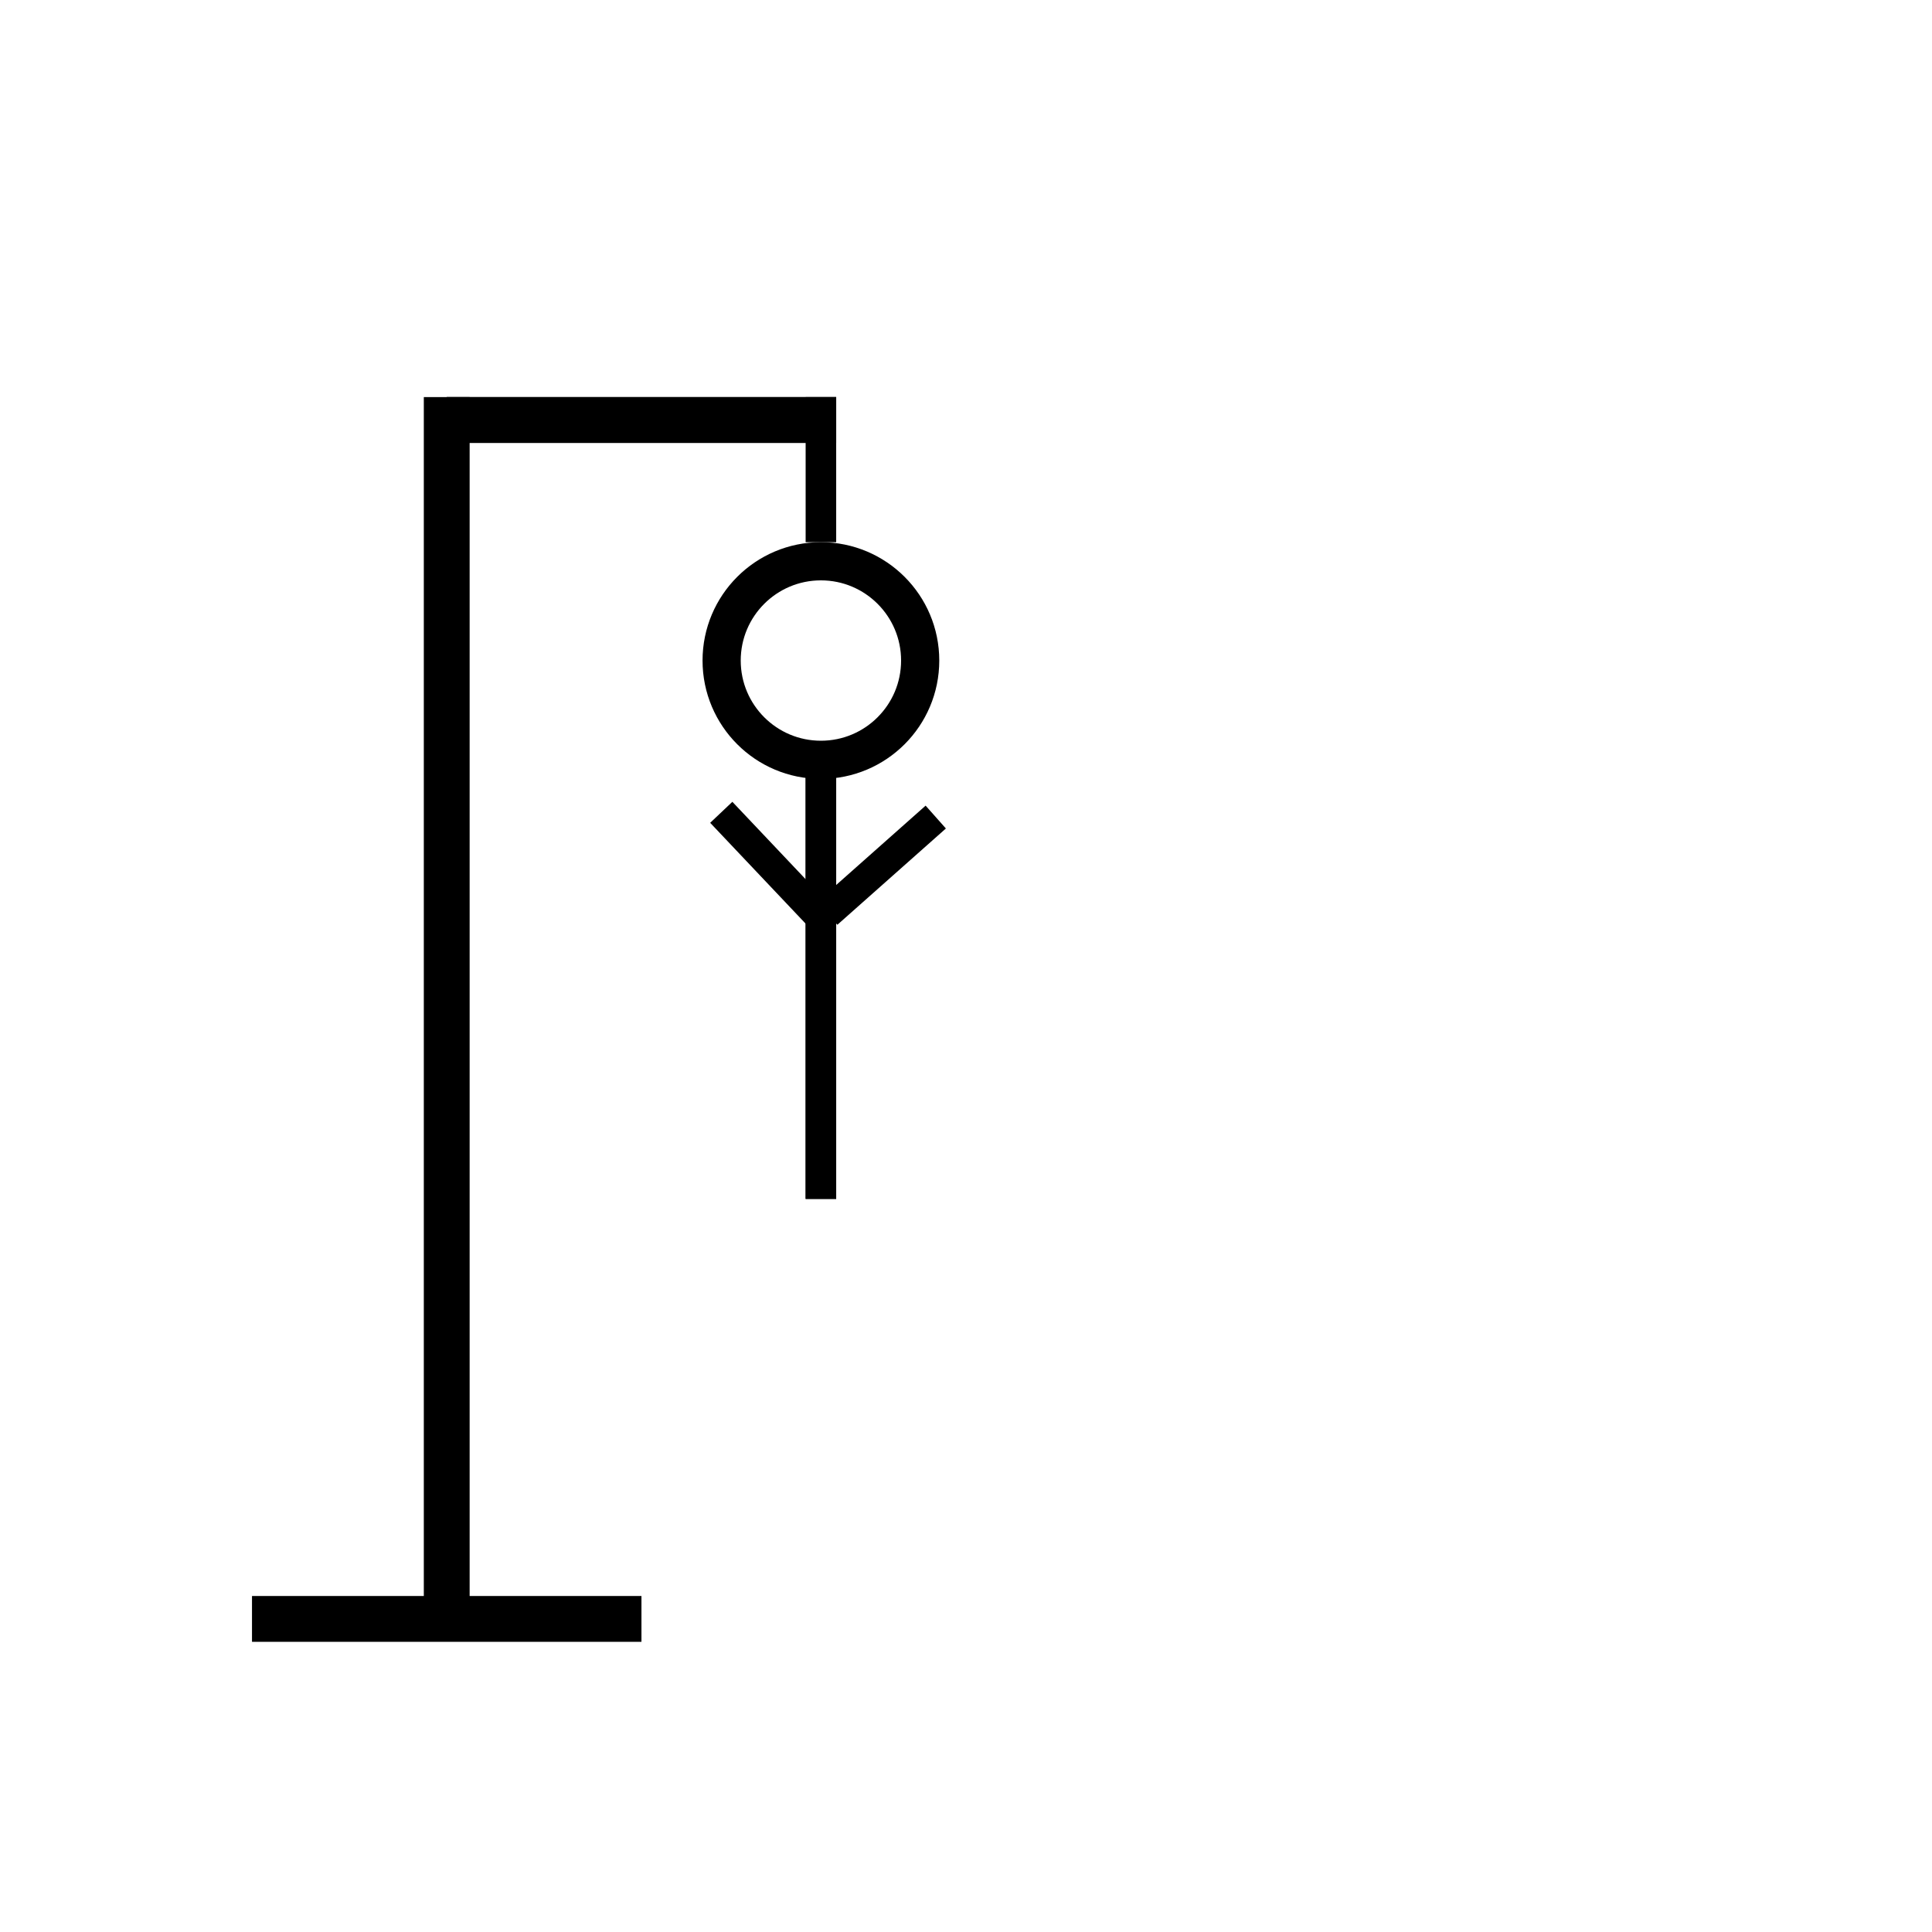
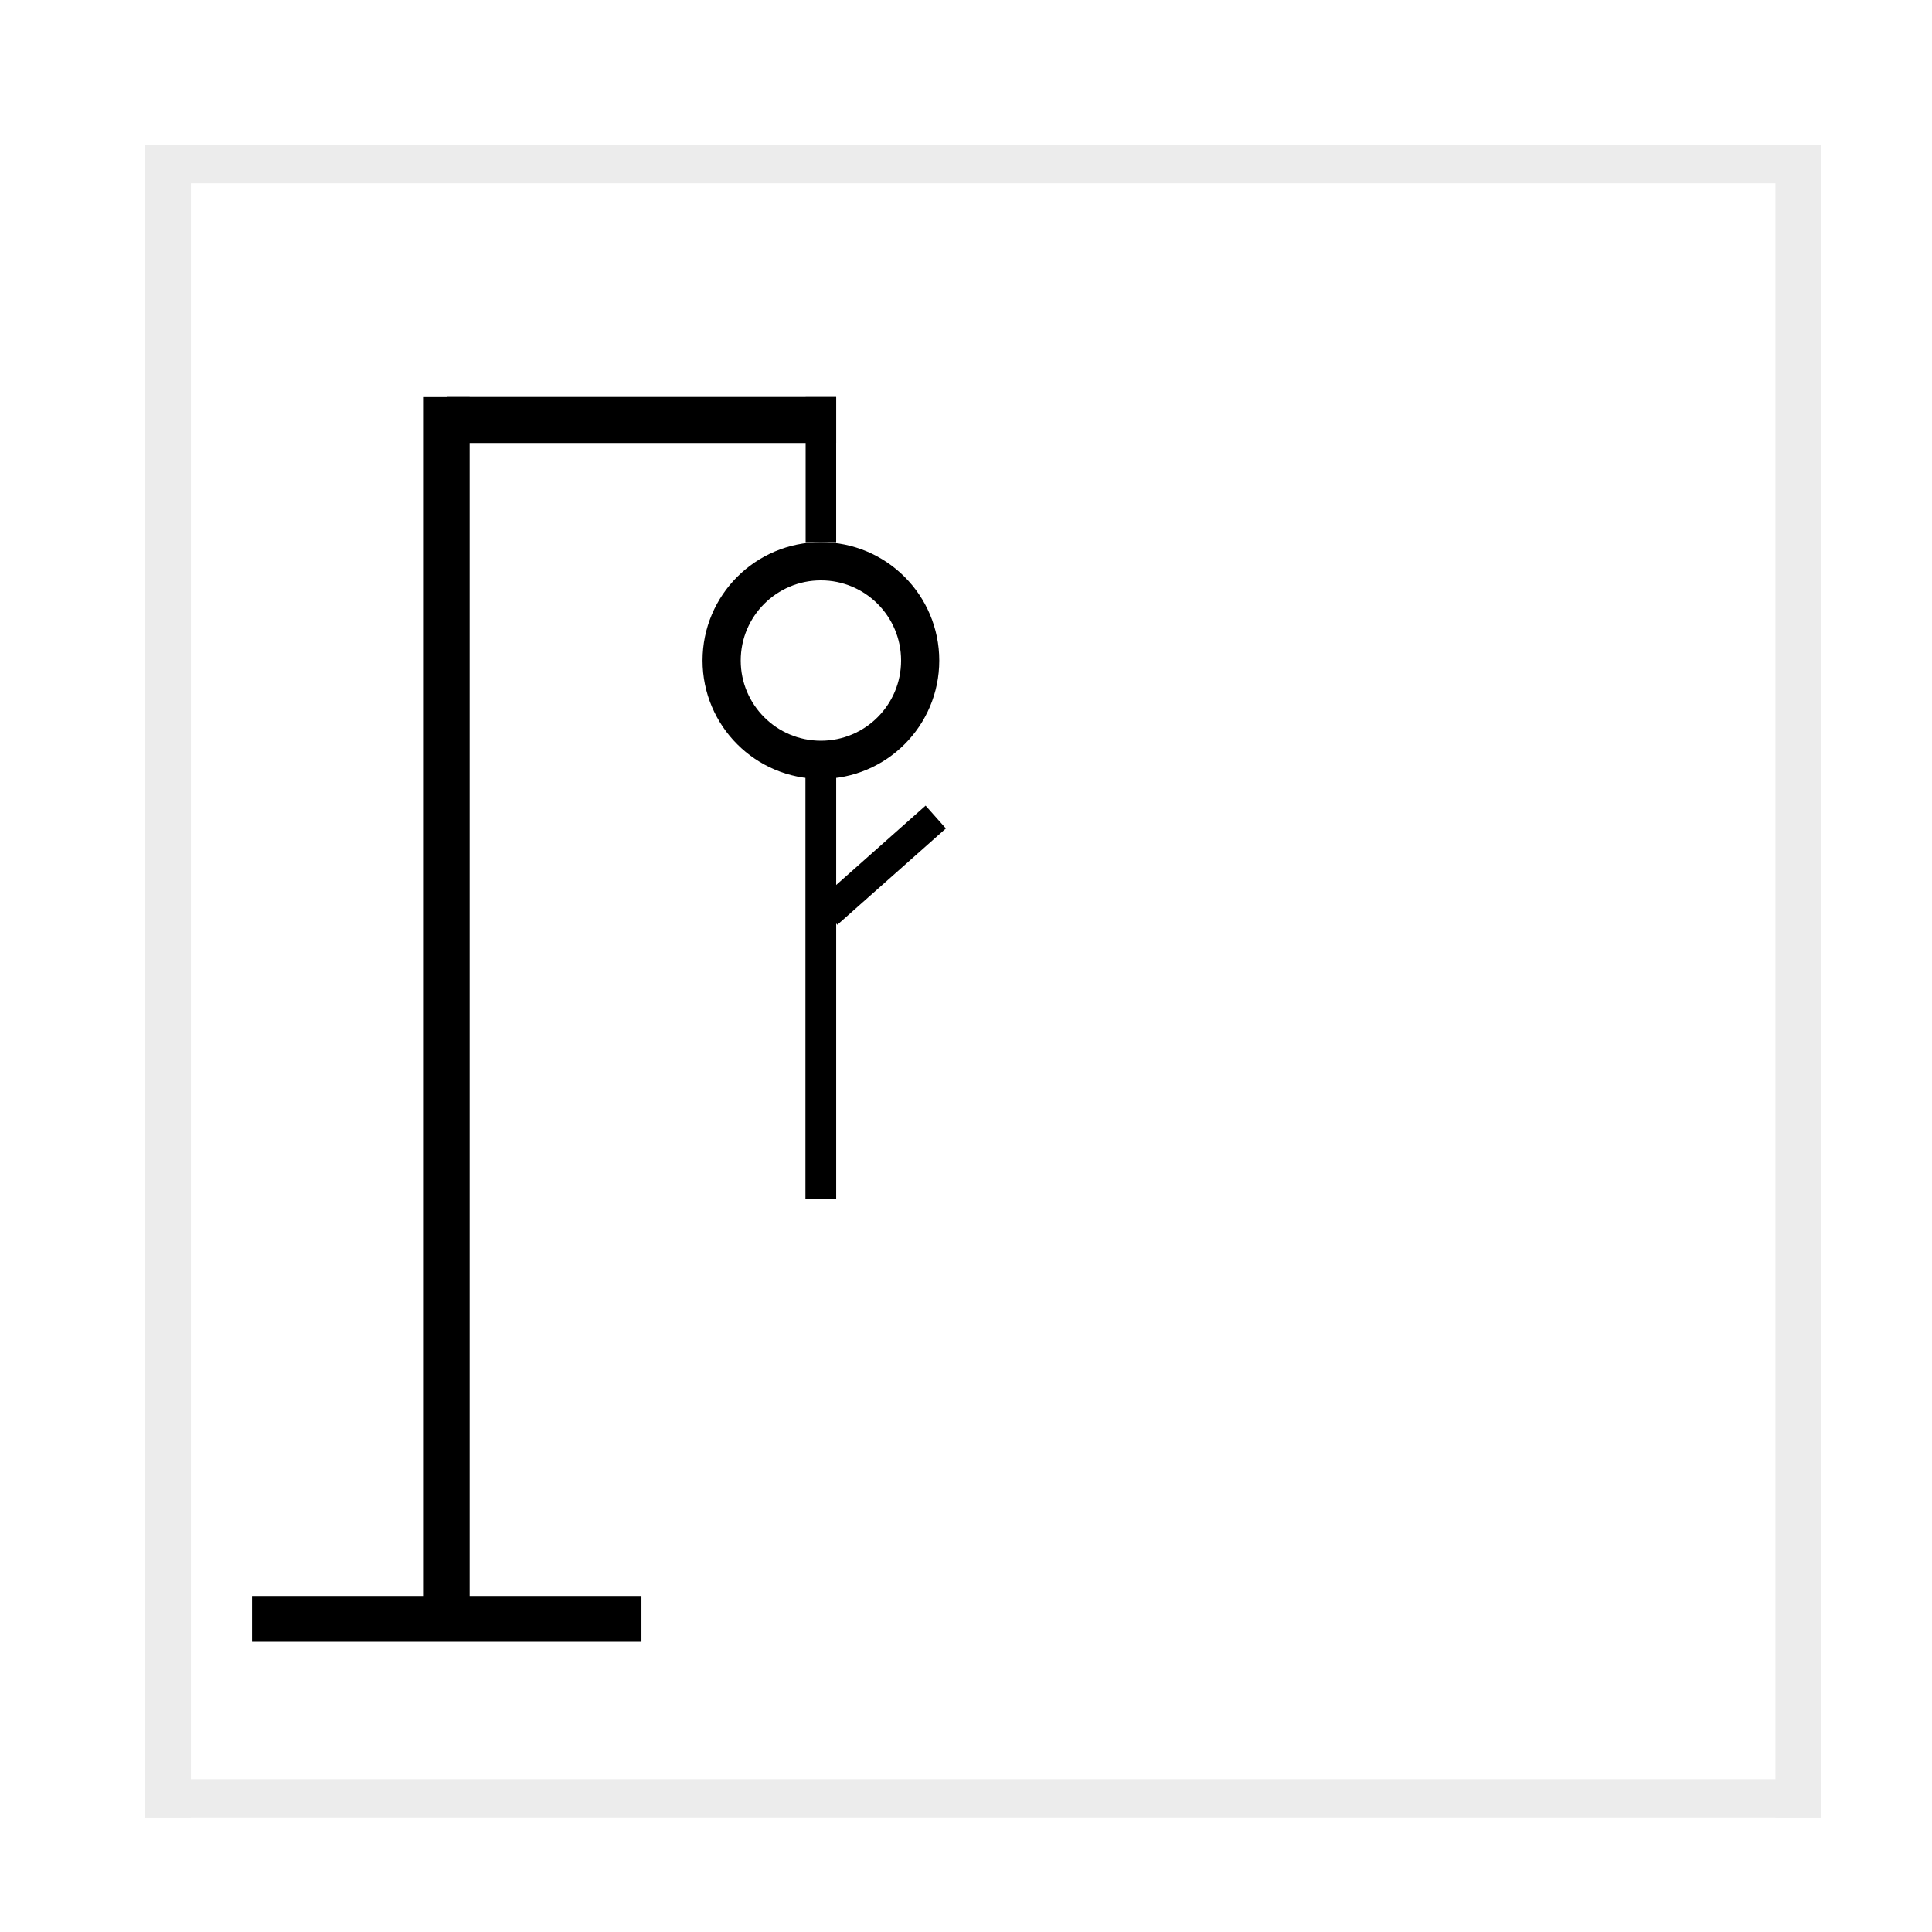
<svg xmlns="http://www.w3.org/2000/svg" width="506" height="506" fill="none">
  <path fill="#fff" d="M0 0h506v506H0z" />
  <path fill="#000" d="M111 104h12v324h-12z" />
  <path fill="#000" d="M66 418h102v12H66zm51-314h102v12H117z" />
  <path fill="#000" d="M117 104h102v12H117z" />
  <path fill="#000" d="M211 104h8v38h-8zm8.31 138.205-5.31-5.984 28.424-25.22 5.31 5.983z" />
-   <path fill="#000" d="m217.933 237.597-5.81 5.5L186 215.499l5.81-5.5z" />
  <path fill="#000" d="M211 186h8v128h-8z" />
  <path fill="#000" d="M211 186h8v128h-8z" />
  <circle cx="215" cy="173" r="26" fill="#fff" stroke="#000" stroke-width="10" />
+   <path fill="#ECECEC" d="M38 38h12v438H38zm427 0h12v438h-12z" />
+   <path fill="#ECECEC" d="M477 38H38v10h439zm0 428H38v10h439z" />
</svg>
